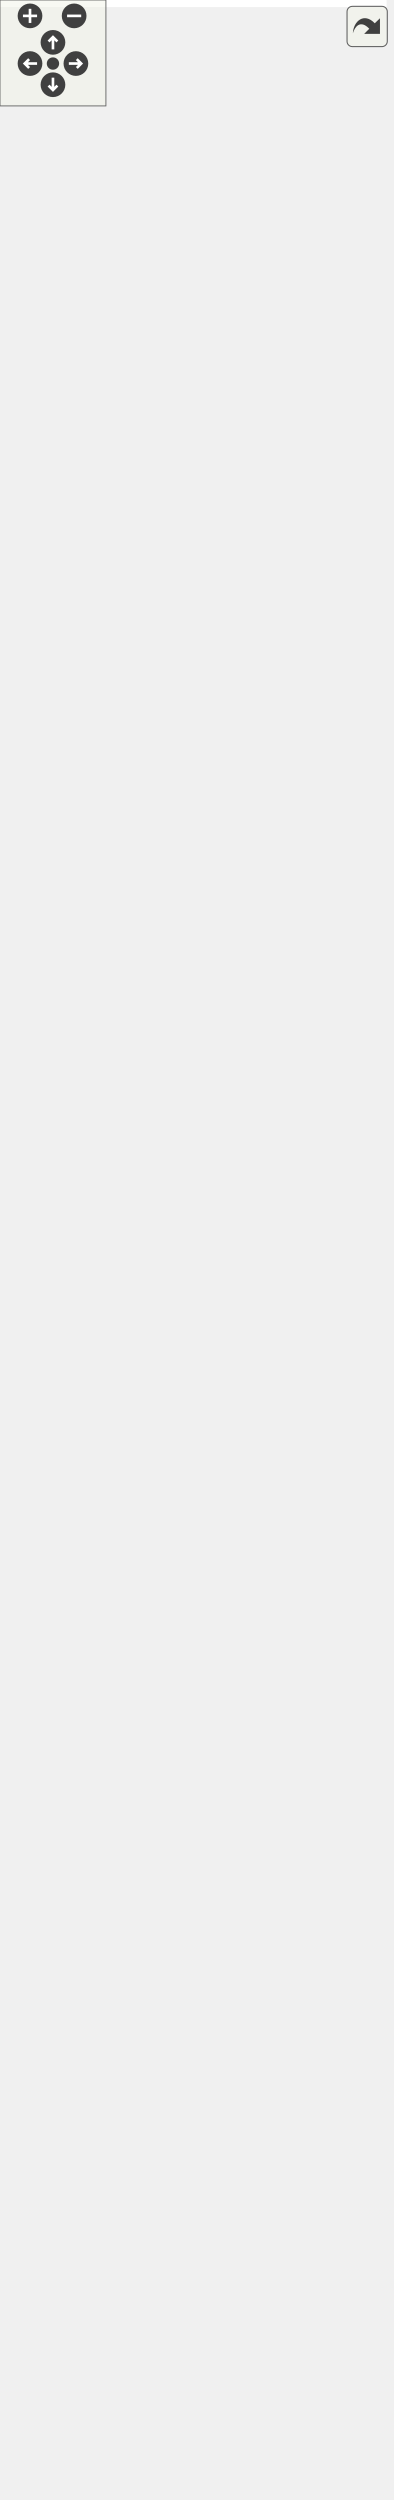
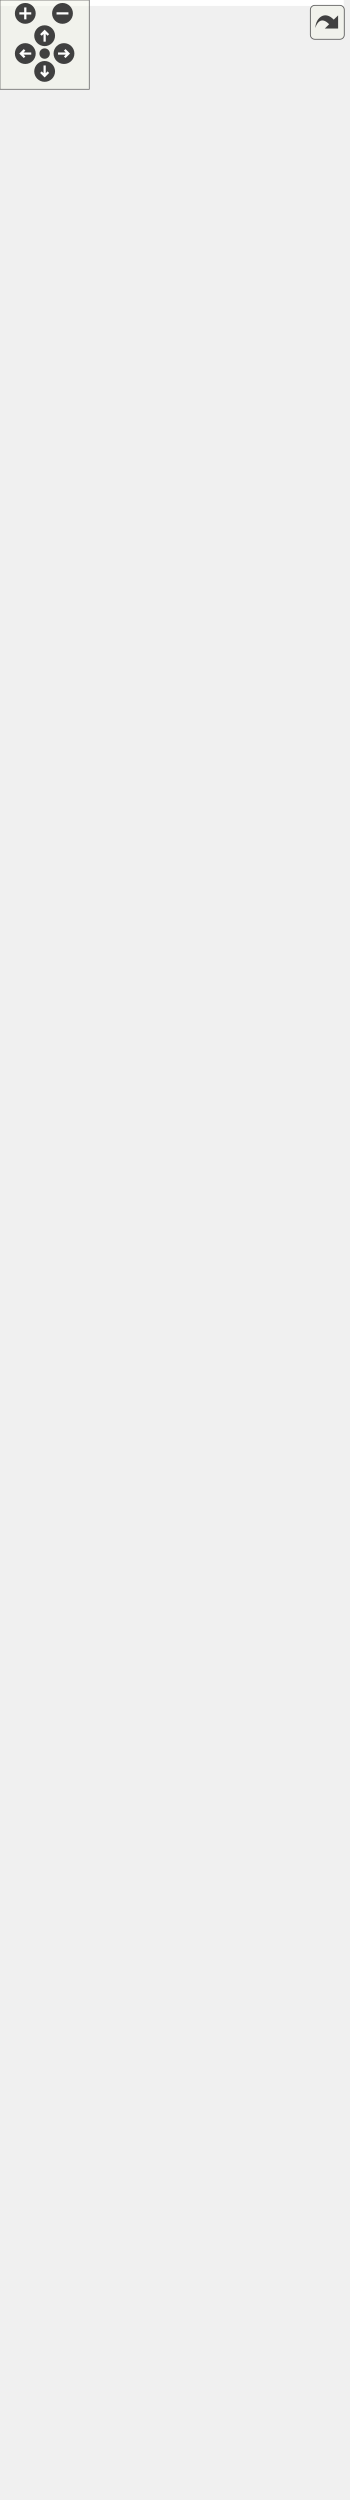
<svg xmlns="http://www.w3.org/2000/svg" xmlns:xlink="http://www.w3.org/1999/xlink" id="main" version="1.1" xml:space="preserve">
  <style type="text/css">
.edge:hover path { stroke: red; }
.edge:hover polygon { stroke: red; fill: red; }
</style>
  <defs>
    <circle id="rim" cx="0" cy="0" r="7" />
    <circle id="rim2" cx="0" cy="0" r="3.5" />
    <g id="zoomPlus">
      <use xlink:href="#rim" fill="#404040">
        <set attributeName="fill" to="#808080" begin="zoomplus.mouseover" end="zoomplus.mouseout" />
      </use>
      <path d="M-4,0h8M0,-4v8" fill="none" stroke="white" stroke-width="1.5" pointer-events="none" />
    </g>
    <g id="zoomMin">
      <use xlink:href="#rim" fill="#404040">
        <set attributeName="fill" to="#808080" begin="zoomminus.mouseover" end="zoomminus.mouseout" />
      </use>
      <path d="M-4,0h8" fill="none" stroke="white" stroke-width="1.5" pointer-events="none" />
    </g>
    <g id="dirArrow">
      <path fill="none" stroke="white" stroke-width="1.5" d="M0,-3.0v7 M-2.5,-0.5L0,-3.0L2.5,-0.5" />
    </g>
    <g id="resetDef">
      <use xlink:href="#rim2" fill="#404040">
        <set attributeName="fill" to="#808080" begin="reset.mouseover" end="reset.mouseout" />
      </use>
    </g>
  </defs>
  <svg id="graph" class="graph">
    <g id="viewport">
-       <polygon fill="white" stroke="none" points="-4,4 -4,-1356 219,-1356 219,4 -4,4" />
+       <polygon fill="white" stroke="none" points="-4,4 -4,-1620 231,-1620 231,4 -4,4" />
      <g id="node1" class="node">
        <g id="a_node1">
          <a xlink:title=" ">
-             <polygon fill="#bfbfbf" stroke="black" points="0,-0.5 0,-442.5 215,-442.5 215,-0.5 0,-0.5" />
-             <text text-anchor="start" x="8" y="-430.5" font-family="Courier New" font-size="10.00">C2M2.NeuronalDynamics.Simulation.</text>
-             <text text-anchor="middle" x="107.5" y="-419.5" font-family="Courier New" font-size="10.00">CellSolver2FullAP_Implicit</text>
-             <polyline fill="none" stroke="black" points="0,-412.5 215,-412.5 " />
-             <text text-anchor="start" x="8" y="-400.5" font-family="Courier New" font-size="10.00">+ res</text>
-             <text text-anchor="start" x="8" y="-389.5" font-family="Courier New" font-size="10.00">+ gk</text>
-             <text text-anchor="start" x="8" y="-378.5" font-family="Courier New" font-size="10.00">+ gna</text>
-             <text text-anchor="start" x="8" y="-367.5" font-family="Courier New" font-size="10.00">+ gl</text>
-             <text text-anchor="start" x="8" y="-356.5" font-family="Courier New" font-size="10.00">+ ek</text>
-             <text text-anchor="start" x="8" y="-345.5" font-family="Courier New" font-size="10.00">+ ena</text>
-             <text text-anchor="start" x="8" y="-334.5" font-family="Courier New" font-size="10.00">+ el</text>
-             <text text-anchor="start" x="8" y="-323.5" font-family="Courier New" font-size="10.00">+ cap</text>
-             <text text-anchor="start" x="8" y="-312.5" font-family="Courier New" font-size="10.00">+ ni</text>
-             <text text-anchor="start" x="8" y="-301.5" font-family="Courier New" font-size="10.00">+ vstart</text>
-             <text text-anchor="start" x="8" y="-290.5" font-family="Courier New" font-size="10.00">~ orderType</text>
-             <text text-anchor="start" x="8" y="-279.5" font-family="Courier New" font-size="10.00">- U</text>
-             <text text-anchor="start" x="8" y="-268.5" font-family="Courier New" font-size="10.00">- M</text>
-             <text text-anchor="start" x="8" y="-257.5" font-family="Courier New" font-size="10.00">- N</text>
-             <text text-anchor="start" x="8" y="-246.5" font-family="Courier New" font-size="10.00">- H</text>
-             <text text-anchor="start" x="8" y="-235.5" font-family="Courier New" font-size="10.00">- i</text>
-             <text text-anchor="start" x="8" y="-224.5" font-family="Courier New" font-size="10.00">- myCell</text>
-             <text text-anchor="start" x="8" y="-213.5" font-family="Courier New" font-size="10.00">- timer</text>
-             <text text-anchor="start" x="8" y="-202.5" font-family="Courier New" font-size="10.00">- mi</text>
-             <text text-anchor="start" x="8" y="-191.5" font-family="Courier New" font-size="10.00">- hi</text>
-             <polyline fill="none" stroke="black" points="0,-184.5 215,-184.5 " />
-             <text text-anchor="start" x="8" y="-172.5" font-family="Courier New" font-size="10.00">+ initialConditions()</text>
-             <text text-anchor="start" x="8" y="-161.5" font-family="Courier New" font-size="10.00">+ boundaryConditions()</text>
-             <text text-anchor="start" x="8" y="-150.5" font-family="Courier New" font-size="10.00"># SetNeuronCell()</text>
-             <text text-anchor="start" x="8" y="-139.5" font-family="Courier New" font-size="10.00"># Get1DValues()</text>
-             <text text-anchor="start" x="8" y="-128.5" font-family="Courier New" font-size="10.00"># Set1DValues()</text>
-             <text text-anchor="start" x="8" y="-117.5" font-family="Courier New" font-size="10.00"># Solve()</text>
-             <text text-anchor="start" x="8" y="-106.5" font-family="Courier New" font-size="10.00">- reactF()</text>
-             <text text-anchor="start" x="8" y="-95.5" font-family="Courier New" font-size="10.00">- fN()</text>
-             <text text-anchor="start" x="8" y="-84.5" font-family="Courier New" font-size="10.00">- fM()</text>
-             <text text-anchor="start" x="8" y="-73.5" font-family="Courier New" font-size="10.00">- fH()</text>
-             <text text-anchor="start" x="8" y="-62.5" font-family="Courier New" font-size="10.00">- an()</text>
-             <text text-anchor="start" x="8" y="-51.5" font-family="Courier New" font-size="10.00">- bn()</text>
-             <text text-anchor="start" x="8" y="-40.5" font-family="Courier New" font-size="10.00">- am()</text>
-             <text text-anchor="start" x="8" y="-29.5" font-family="Courier New" font-size="10.00">- bm()</text>
-             <text text-anchor="start" x="8" y="-18.5" font-family="Courier New" font-size="10.00">- ah()</text>
-             <text text-anchor="start" x="8" y="-7.5" font-family="Courier New" font-size="10.00">- bh()</text>
+             <polygon fill="#bfbfbf" stroke="black" points="6,-0.5 6,-453.5 221,-453.5 221,-0.5 6,-0.5" />
+             <text text-anchor="start" x="14" y="-441.5" font-family="Courier New" font-size="10.00">C2M2.NeuronalDynamics.Simulation.</text>
+             <text text-anchor="middle" x="113.5" y="-430.5" font-family="Courier New" font-size="10.00">CellSolver2FullAP_Implicit</text>
+             <polyline fill="none" stroke="black" points="6,-423.5 221,-423.5 " />
+             <text text-anchor="start" x="14" y="-411.5" font-family="Courier New" font-size="10.00">+ res</text>
+             <text text-anchor="start" x="14" y="-400.5" font-family="Courier New" font-size="10.00">+ gk</text>
+             <text text-anchor="start" x="14" y="-389.5" font-family="Courier New" font-size="10.00">+ gna</text>
+             <text text-anchor="start" x="14" y="-378.5" font-family="Courier New" font-size="10.00">+ gl</text>
+             <text text-anchor="start" x="14" y="-367.5" font-family="Courier New" font-size="10.00">+ ek</text>
+             <text text-anchor="start" x="14" y="-356.5" font-family="Courier New" font-size="10.00">+ ena</text>
+             <text text-anchor="start" x="14" y="-345.5" font-family="Courier New" font-size="10.00">+ el</text>
+             <text text-anchor="start" x="14" y="-334.5" font-family="Courier New" font-size="10.00">+ cap</text>
+             <text text-anchor="start" x="14" y="-323.5" font-family="Courier New" font-size="10.00">+ ni</text>
+             <text text-anchor="start" x="14" y="-312.5" font-family="Courier New" font-size="10.00">+ vstart</text>
+             <text text-anchor="start" x="14" y="-301.5" font-family="Courier New" font-size="10.00">~ orderType</text>
+             <text text-anchor="start" x="14" y="-290.5" font-family="Courier New" font-size="10.00">- U</text>
+             <text text-anchor="start" x="14" y="-279.5" font-family="Courier New" font-size="10.00">- M</text>
+             <text text-anchor="start" x="14" y="-268.5" font-family="Courier New" font-size="10.00">- N</text>
+             <text text-anchor="start" x="14" y="-257.5" font-family="Courier New" font-size="10.00">- H</text>
+             <text text-anchor="start" x="14" y="-246.5" font-family="Courier New" font-size="10.00">- k</text>
+             <text text-anchor="start" x="14" y="-235.5" font-family="Courier New" font-size="10.00">- i</text>
+             <text text-anchor="start" x="14" y="-224.5" font-family="Courier New" font-size="10.00">- timer</text>
+             <text text-anchor="start" x="14" y="-213.5" font-family="Courier New" font-size="10.00">- mi</text>
+             <text text-anchor="start" x="14" y="-202.5" font-family="Courier New" font-size="10.00">- hi</text>
+             <polyline fill="none" stroke="black" points="6,-195.5 221,-195.5 " />
+             <text text-anchor="start" x="14" y="-183.5" font-family="Courier New" font-size="10.00">+ GetSimulationTime()</text>
+             <text text-anchor="start" x="14" y="-172.5" font-family="Courier New" font-size="10.00">+ Get1DValues()</text>
+             <text text-anchor="start" x="14" y="-161.5" font-family="Courier New" font-size="10.00">+ Set1DValues()</text>
+             <text text-anchor="start" x="14" y="-150.5" font-family="Courier New" font-size="10.00">+ initialConditions()</text>
+             <text text-anchor="start" x="14" y="-139.5" font-family="Courier New" font-size="10.00">+ boundaryConditions()</text>
+             <text text-anchor="start" x="14" y="-128.5" font-family="Courier New" font-size="10.00"># Solve()</text>
+             <text text-anchor="start" x="14" y="-117.5" font-family="Courier New" font-size="10.00">- InitializeNeuronCell()</text>
+             <text text-anchor="start" x="14" y="-106.5" font-family="Courier New" font-size="10.00">- reactF()</text>
+             <text text-anchor="start" x="14" y="-95.5" font-family="Courier New" font-size="10.00">- fN()</text>
+             <text text-anchor="start" x="14" y="-84.5" font-family="Courier New" font-size="10.00">- fM()</text>
+             <text text-anchor="start" x="14" y="-73.5" font-family="Courier New" font-size="10.00">- fH()</text>
+             <text text-anchor="start" x="14" y="-62.5" font-family="Courier New" font-size="10.00">- an()</text>
+             <text text-anchor="start" x="14" y="-51.5" font-family="Courier New" font-size="10.00">- bn()</text>
+             <text text-anchor="start" x="14" y="-40.5" font-family="Courier New" font-size="10.00">- am()</text>
+             <text text-anchor="start" x="14" y="-29.5" font-family="Courier New" font-size="10.00">- bm()</text>
+             <text text-anchor="start" x="14" y="-18.5" font-family="Courier New" font-size="10.00">- ah()</text>
+             <text text-anchor="start" x="14" y="-7.5" font-family="Courier New" font-size="10.00">- bh()</text>
          </a>
        </g>
      </g>
      <g id="node2" class="node">
        <g id="a_node2">
-           <a xlink:href="../../d4/d5a/class_c2_m2_1_1_neuronal_dynamics_1_1_simulation_1_1_neuron_simulation1_d.html" target="_top" xlink:title="Provide an interface for 1D neuron-surface simulations to be visualized and interacted with">
-             <polygon fill="white" stroke="black" points="33,-479.5 33,-844.5 182,-844.5 182,-479.5 33,-479.5" />
-             <text text-anchor="middle" x="107.5" y="-832.5" font-family="Courier New" font-size="10.00">NeuronSimulation1D</text>
-             <polyline fill="none" stroke="black" points="33,-825.5 182,-825.5 " />
-             <text text-anchor="start" x="41" y="-813.5" font-family="Courier New" font-size="10.00">+ refinementLevel</text>
-             <text text-anchor="start" x="41" y="-802.5" font-family="Courier New" font-size="10.00">+ cell1xPath</text>
-             <text text-anchor="start" x="41" y="-791.5" font-family="Courier New" font-size="10.00">+ cell2xPath</text>
-             <text text-anchor="start" x="41" y="-780.5" font-family="Courier New" font-size="10.00">+ cell3xPath</text>
-             <text text-anchor="start" x="41" y="-769.5" font-family="Courier New" font-size="10.00">+ cell4xPath</text>
-             <text text-anchor="start" x="41" y="-758.5" font-family="Courier New" font-size="10.00">+ cell5xPath</text>
-             <text text-anchor="start" x="41" y="-747.5" font-family="Courier New" font-size="10.00">+ visualize1D</text>
-             <text text-anchor="start" x="41" y="-736.5" font-family="Courier New" font-size="10.00">+ color1D</text>
-             <text text-anchor="start" x="41" y="-725.5" font-family="Courier New" font-size="10.00">+ lineWidth1D</text>
-             <text text-anchor="start" x="41" y="-714.5" font-family="Courier New" font-size="10.00"># grid1D</text>
-             <text text-anchor="start" x="41" y="-703.5" font-family="Courier New" font-size="10.00">- meshScale</text>
-             <text text-anchor="start" x="41" y="-692.5" font-family="Courier New" font-size="10.00">- meshColScale</text>
-             <text text-anchor="start" x="41" y="-681.5" font-family="Courier New" font-size="10.00">- map</text>
-             <text text-anchor="start" x="41" y="-670.5" font-family="Courier New" font-size="10.00">- mapping</text>
-             <text text-anchor="start" x="41" y="-659.5" font-family="Courier New" font-size="10.00">- meshColController</text>
-             <text text-anchor="start" x="41" y="-648.5" font-family="Courier New" font-size="10.00">- scaledMeshes</text>
-             <polyline fill="none" stroke="black" points="33,-641.5 182,-641.5 " />
-             <text text-anchor="start" x="41" y="-629.5" font-family="Courier New" font-size="10.00">+ GetValues()</text>
-             <text text-anchor="start" x="41" y="-618.5" font-family="Courier New" font-size="10.00">+ SetValues()</text>
-             <text text-anchor="start" x="41" y="-607.5" font-family="Courier New" font-size="10.00">+ RescaleMesh()</text>
-             <text text-anchor="start" x="41" y="-596.5" font-family="Courier New" font-size="10.00">+ SwitchColliderMesh()</text>
-             <text text-anchor="start" x="41" y="-585.5" font-family="Courier New" font-size="10.00">+ SwitchMesh()</text>
-             <text text-anchor="start" x="41" y="-574.5" font-family="Courier New" font-size="10.00"># Set1DValues()</text>
-             <text text-anchor="start" x="41" y="-563.5" font-family="Courier New" font-size="10.00"># Get1DValues()</text>
-             <text text-anchor="start" x="41" y="-552.5" font-family="Courier New" font-size="10.00"># SetNeuronCell()</text>
-             <text text-anchor="start" x="41" y="-541.5" font-family="Courier New" font-size="10.00"># ReadData()</text>
-             <text text-anchor="start" x="41" y="-530.5" font-family="Courier New" font-size="10.00"># BuildVisualization()</text>
-             <text text-anchor="start" x="41" y="-519.5" font-family="Courier New" font-size="10.00">- BuildUI()</text>
-             <text text-anchor="start" x="41" y="-508.5" font-family="Courier New" font-size="10.00">- Clean3DCell()</text>
-             <text text-anchor="start" x="41" y="-497.5" font-family="Courier New" font-size="10.00">- BuildMesh()</text>
-             <text text-anchor="start" x="41" y="-486.5" font-family="Courier New" font-size="10.00">- SwitchColliderMesh()</text>
+           <a xlink:href="../../d7/d92/class_c2_m2_1_1_neuronal_dynamics_1_1_simulation_1_1_n_d_simulation.html" target="_top" xlink:title="Provide an interface for 1D neuron-surface simulations to be visualized and interacted with">
+             <polygon fill="white" stroke="black" points="0,-490.5 0,-1042.5 227,-1042.5 227,-490.5 0,-490.5" />
+             <text text-anchor="middle" x="113.5" y="-1030.5" font-family="Courier New" font-size="10.00">NDSimulation</text>
+             <polyline fill="none" stroke="black" points="0,-1023.5 227,-1023.5 " />
+             <text text-anchor="start" x="8" y="-1011.5" font-family="Courier New" font-size="10.00">+ visualize1D</text>
+             <text text-anchor="start" x="8" y="-1000.5" font-family="Courier New" font-size="10.00">+ color1D</text>
+             <text text-anchor="start" x="8" y="-989.5" font-family="Courier New" font-size="10.00">+ lineWidth1D</text>
+             <text text-anchor="start" x="8" y="-978.5" font-family="Courier New" font-size="10.00">+ vrnFileName</text>
+             <text text-anchor="start" x="8" y="-967.5" font-family="Courier New" font-size="10.00">+ hitValue</text>
+             <text text-anchor="start" x="8" y="-956.5" font-family="Courier New" font-size="10.00">+ clamps</text>
+             <text text-anchor="start" x="8" y="-945.5" font-family="Courier New" font-size="10.00">+ VisualInflation</text>
+             <text text-anchor="start" x="8" y="-934.5" font-family="Courier New" font-size="10.00">+ ColliderInflation</text>
+             <text text-anchor="start" x="8" y="-923.5" font-family="Courier New" font-size="10.00">+ RefinementLevel</text>
+             <text text-anchor="start" x="8" y="-912.5" font-family="Courier New" font-size="10.00">+ ClampMode</text>
+             <text text-anchor="start" x="8" y="-901.5" font-family="Courier New" font-size="10.00">+ VrnReader</text>
+             <text text-anchor="start" x="8" y="-890.5" font-family="Courier New" font-size="10.00">+ Grid1D</text>
+             <text text-anchor="start" x="8" y="-879.5" font-family="Courier New" font-size="10.00">+ Verts1D</text>
+             <text text-anchor="start" x="8" y="-868.5" font-family="Courier New" font-size="10.00">+ Grid2D</text>
+             <text text-anchor="start" x="8" y="-857.5" font-family="Courier New" font-size="10.00">+ NeuronCell</text>
+             <text text-anchor="start" x="8" y="-846.5" font-family="Courier New" font-size="10.00">+ AverageDendriteRadius</text>
+             <text text-anchor="start" x="8" y="-835.5" font-family="Courier New" font-size="10.00">+ Map</text>
+             <text text-anchor="start" x="8" y="-824.5" font-family="Courier New" font-size="10.00">+ Mapping</text>
+             <text text-anchor="start" x="8" y="-813.5" font-family="Courier New" font-size="10.00">+ Scalars3D</text>
+             <text text-anchor="start" x="8" y="-802.5" font-family="Courier New" font-size="10.00">- visualInflation</text>
+             <text text-anchor="start" x="8" y="-791.5" font-family="Courier New" font-size="10.00">- colliderInflation</text>
+             <text text-anchor="start" x="8" y="-780.5" font-family="Courier New" font-size="10.00">- refinementLevel</text>
+             <text text-anchor="start" x="8" y="-769.5" font-family="Courier New" font-size="10.00">- meshCache</text>
+             <text text-anchor="start" x="8" y="-758.5" font-family="Courier New" font-size="10.00">- clampMode</text>
+             <text text-anchor="start" x="8" y="-747.5" font-family="Courier New" font-size="10.00">- vrnReader</text>
+             <text text-anchor="start" x="8" y="-736.5" font-family="Courier New" font-size="10.00">- grid1D</text>
+             <text text-anchor="start" x="8" y="-725.5" font-family="Courier New" font-size="10.00">- grid2D</text>
+             <text text-anchor="start" x="8" y="-714.5" font-family="Courier New" font-size="10.00">- neuronCell</text>
+             <text text-anchor="start" x="8" y="-703.5" font-family="Courier New" font-size="10.00">- averageDendriteRadius</text>
+             <text text-anchor="start" x="8" y="-692.5" font-family="Courier New" font-size="10.00">- map</text>
+             <text text-anchor="start" x="8" y="-681.5" font-family="Courier New" font-size="10.00">- mapping</text>
+             <text text-anchor="start" x="8" y="-670.5" font-family="Courier New" font-size="10.00">- raycastManager</text>
+             <text text-anchor="start" x="8" y="-659.5" font-family="Courier New" font-size="10.00">- scalars3D</text>
+             <polyline fill="none" stroke="black" points="0,-652.5 227,-652.5 " />
+             <text text-anchor="start" x="8" y="-640.5" font-family="Courier New" font-size="10.00">+ OnVisualInflationChangeDelegate()</text>
+             <text text-anchor="start" x="8" y="-629.5" font-family="Courier New" font-size="10.00">+ GetValues()</text>
+             <text text-anchor="start" x="8" y="-618.5" font-family="Courier New" font-size="10.00">+ SetValues()</text>
+             <text text-anchor="start" x="8" y="-607.5" font-family="Courier New" font-size="10.00">+ SetValues()</text>
+             <text text-anchor="start" x="8" y="-596.5" font-family="Courier New" font-size="10.00">+ Set1DValues()</text>
+             <text text-anchor="start" x="8" y="-585.5" font-family="Courier New" font-size="10.00">+ Get1DValues()</text>
+             <text text-anchor="start" x="8" y="-574.5" font-family="Courier New" font-size="10.00">+ SwitchColliderMesh()</text>
+             <text text-anchor="start" x="8" y="-563.5" font-family="Courier New" font-size="10.00">+ SwitchMesh()</text>
+             <text text-anchor="start" x="8" y="-552.5" font-family="Courier New" font-size="10.00"># OnAwakePre()</text>
+             <text text-anchor="start" x="8" y="-541.5" font-family="Courier New" font-size="10.00"># OnStart()</text>
+             <text text-anchor="start" x="8" y="-530.5" font-family="Courier New" font-size="10.00"># BuildVisualization()</text>
+             <text text-anchor="start" x="8" y="-519.5" font-family="Courier New" font-size="10.00">- CheckMeshCache()</text>
+             <text text-anchor="start" x="8" y="-508.5" font-family="Courier New" font-size="10.00">- UpdateGrid1D()</text>
+             <text text-anchor="start" x="8" y="-497.5" font-family="Courier New" font-size="10.00">- Update2DGrid()</text>
          </a>
        </g>
      </g>
      <g id="edge1" class="edge">
-         <path fill="none" stroke="midnightblue" d="M107.5,-469.208C107.5,-460.431 107.5,-451.594 107.5,-442.756" />
-         <polygon fill="none" stroke="midnightblue" points="104,-469.48 107.5,-479.48 111,-469.48 104,-469.48" />
+         <path fill="none" stroke="midnightblue" d="M113.5,-480.394C113.5,-471.492 113.5,-462.615 113.5,-453.801" />
+         <polygon fill="none" stroke="midnightblue" points="110,-480.452 113.5,-490.452 117,-480.452 110,-480.452" />
      </g>
      <g id="node3" class="node">
        <g id="a_node3">
          <a xlink:href="../../d6/d2d/class_c2_m2_1_1_simulation_1_1_mesh_simulation.html" target="_top" xlink:title="Simulation of type double[] for visualizing scalar fields on mesh surfaces">
-             <polygon fill="white" stroke="black" points="30,-881.5 30,-1037.5 185,-1037.5 185,-881.5 30,-881.5" />
-             <text text-anchor="middle" x="107.5" y="-1025.5" font-family="Courier New" font-size="10.00">MeshSimulation</text>
-             <polyline fill="none" stroke="black" points="30,-1018.5 185,-1018.5 " />
-             <text text-anchor="start" x="38" y="-1006.5" font-family="Courier New" font-size="10.00">+ gradient</text>
-             <text text-anchor="start" x="38" y="-995.5" font-family="Courier New" font-size="10.00">+ extremaMethod</text>
-             <text text-anchor="start" x="38" y="-984.5" font-family="Courier New" font-size="10.00">+ globalMax</text>
-             <text text-anchor="start" x="38" y="-973.5" font-family="Courier New" font-size="10.00">+ globalMin</text>
-             <text text-anchor="start" x="38" y="-962.5" font-family="Courier New" font-size="10.00">+ colorLUT</text>
-             <text text-anchor="start" x="38" y="-951.5" font-family="Courier New" font-size="10.00"># colliderMesh</text>
-             <text text-anchor="start" x="38" y="-940.5" font-family="Courier New" font-size="10.00">- mf</text>
-             <text text-anchor="start" x="38" y="-929.5" font-family="Courier New" font-size="10.00">- mr</text>
-             <polyline fill="none" stroke="black" points="30,-922.5 185,-922.5 " />
-             <text text-anchor="start" x="38" y="-910.5" font-family="Courier New" font-size="10.00"># UpdateVisualization()</text>
-             <text text-anchor="start" x="38" y="-899.5" font-family="Courier New" font-size="10.00"># OnAwake()</text>
-             <text text-anchor="start" x="38" y="-888.5" font-family="Courier New" font-size="10.00">- UpdateVisualization()</text>
+             <polygon fill="white" stroke="black" points="36,-1079.5 36,-1268.5 191,-1268.5 191,-1079.5 36,-1079.5" />
+             <text text-anchor="middle" x="113.5" y="-1256.5" font-family="Courier New" font-size="10.00">MeshSimulation</text>
+             <polyline fill="none" stroke="black" points="36,-1249.5 191,-1249.5 " />
+             <text text-anchor="start" x="44" y="-1237.5" font-family="Courier New" font-size="10.00">+ gradient</text>
+             <text text-anchor="start" x="44" y="-1226.5" font-family="Courier New" font-size="10.00">+ extremaMethod</text>
+             <text text-anchor="start" x="44" y="-1215.5" font-family="Courier New" font-size="10.00">+ globalMax</text>
+             <text text-anchor="start" x="44" y="-1204.5" font-family="Courier New" font-size="10.00">+ globalMin</text>
+             <text text-anchor="start" x="44" y="-1193.5" font-family="Courier New" font-size="10.00">+ colorLUT</text>
+             <text text-anchor="start" x="44" y="-1182.5" font-family="Courier New" font-size="10.00">+ VisualMesh</text>
+             <text text-anchor="start" x="44" y="-1171.5" font-family="Courier New" font-size="10.00">+ ColliderMesh</text>
+             <text text-anchor="start" x="44" y="-1160.5" font-family="Courier New" font-size="10.00">- visualMesh</text>
+             <text text-anchor="start" x="44" y="-1149.5" font-family="Courier New" font-size="10.00">- colliderMesh</text>
+             <text text-anchor="start" x="44" y="-1138.5" font-family="Courier New" font-size="10.00">- mf</text>
+             <text text-anchor="start" x="44" y="-1127.5" font-family="Courier New" font-size="10.00">- mr</text>
+             <polyline fill="none" stroke="black" points="36,-1120.5 191,-1120.5 " />
+             <text text-anchor="start" x="44" y="-1108.5" font-family="Courier New" font-size="10.00"># UpdateVisualization()</text>
+             <text text-anchor="start" x="44" y="-1097.5" font-family="Courier New" font-size="10.00"># OnAwakePost()</text>
+             <text text-anchor="start" x="44" y="-1086.5" font-family="Courier New" font-size="10.00">- UpdateVisualization()</text>
          </a>
        </g>
      </g>
      <g id="edge2" class="edge">
-         <path fill="none" stroke="midnightblue" d="M107.5,-871.059C107.5,-862.568 107.5,-853.757 107.5,-844.768" />
-         <polygon fill="none" stroke="midnightblue" points="104,-871.247 107.5,-881.247 111,-871.247 104,-871.247" />
+         <path fill="none" stroke="midnightblue" d="M113.5,-1069.44C113.5,-1060.76 113.5,-1051.77 113.5,-1042.55" />
+         <polygon fill="none" stroke="midnightblue" points="110,-1069.46 113.5,-1079.46 117,-1069.46 110,-1069.46" />
      </g>
      <g id="node4" class="node">
        <g id="a_node4">
          <a xlink:href="../../db/d39/class_c2_m2_1_1_simulation_1_1_simulation.html" target="_top" xlink:title=" ">
-             <polygon fill="white" stroke="black" points="15,-1074.5 15,-1351.5 200,-1351.5 200,-1074.5 15,-1074.5" />
-             <text text-anchor="start" x="23" y="-1339.5" font-family="Courier New" font-size="10.00">Simulation&lt; double</text>
-             <text text-anchor="start" x="23" y="-1328.5" font-family="Courier New" font-size="10.00">[], Mesh, VRRaycastableMesh,</text>
-             <text text-anchor="middle" x="107.5" y="-1317.5" font-family="Courier New" font-size="10.00"> VRGrabbableMesh &gt;</text>
-             <polyline fill="none" stroke="black" points="15,-1310.5 200,-1310.5 " />
-             <text text-anchor="start" x="23" y="-1298.5" font-family="Courier New" font-size="10.00">+ dryRun</text>
-             <text text-anchor="start" x="23" y="-1287.5" font-family="Courier New" font-size="10.00">+ startOnAwake</text>
-             <text text-anchor="start" x="23" y="-1276.5" font-family="Courier New" font-size="10.00">+ viz</text>
-             <text text-anchor="start" x="23" y="-1265.5" font-family="Courier New" font-size="10.00"># mutex</text>
-             <text text-anchor="start" x="23" y="-1254.5" font-family="Courier New" font-size="10.00">- solveThread</text>
-             <polyline fill="none" stroke="black" points="15,-1247.5 200,-1247.5 " />
-             <text text-anchor="start" x="23" y="-1235.5" font-family="Courier New" font-size="10.00">+ GetValues()</text>
-             <text text-anchor="start" x="23" y="-1224.5" font-family="Courier New" font-size="10.00">+ StartSimulation()</text>
-             <text text-anchor="start" x="23" y="-1213.5" font-family="Courier New" font-size="10.00">+ StopSimulation()</text>
-             <text text-anchor="start" x="23" y="-1202.5" font-family="Courier New" font-size="10.00">+ Awake()</text>
-             <text text-anchor="start" x="23" y="-1191.5" font-family="Courier New" font-size="10.00">+ Start()</text>
-             <text text-anchor="start" x="23" y="-1180.5" font-family="Courier New" font-size="10.00">+ Update()</text>
-             <text text-anchor="start" x="23" y="-1169.5" font-family="Courier New" font-size="10.00"># BuildVisualization()</text>
-             <text text-anchor="start" x="23" y="-1158.5" font-family="Courier New" font-size="10.00"># ReadData()</text>
-             <text text-anchor="start" x="23" y="-1147.5" font-family="Courier New" font-size="10.00"># UpdateVisualization()</text>
-             <text text-anchor="start" x="23" y="-1136.5" font-family="Courier New" font-size="10.00"># Solve()</text>
-             <text text-anchor="start" x="23" y="-1125.5" font-family="Courier New" font-size="10.00"># OnAwake()</text>
-             <text text-anchor="start" x="23" y="-1114.5" font-family="Courier New" font-size="10.00"># OnStart()</text>
-             <text text-anchor="start" x="23" y="-1103.5" font-family="Courier New" font-size="10.00"># OnUpdate()</text>
-             <text text-anchor="start" x="23" y="-1092.5" font-family="Courier New" font-size="10.00">- OnApplicationPause()</text>
-             <text text-anchor="start" x="23" y="-1081.5" font-family="Courier New" font-size="10.00">- OnApplicationQuit()</text>
+             <polygon fill="white" stroke="black" points="21,-1305.5 21,-1615.5 206,-1615.5 206,-1305.5 21,-1305.5" />
+             <text text-anchor="start" x="29" y="-1603.5" font-family="Courier New" font-size="10.00">Simulation&lt; double</text>
+             <text text-anchor="start" x="29" y="-1592.5" font-family="Courier New" font-size="10.00">[], Mesh, VRRaycastableMesh,</text>
+             <text text-anchor="middle" x="113.5" y="-1581.5" font-family="Courier New" font-size="10.00"> VRGrabbableMesh &gt;</text>
+             <polyline fill="none" stroke="black" points="21,-1574.5 206,-1574.5 " />
+             <text text-anchor="start" x="29" y="-1562.5" font-family="Courier New" font-size="10.00">+ dryRun</text>
+             <text text-anchor="start" x="29" y="-1551.5" font-family="Courier New" font-size="10.00">+ startOnAwake</text>
+             <text text-anchor="start" x="29" y="-1540.5" font-family="Courier New" font-size="10.00">+ viz</text>
+             <text text-anchor="start" x="29" y="-1529.5" font-family="Courier New" font-size="10.00"># mutex</text>
+             <text text-anchor="start" x="29" y="-1518.5" font-family="Courier New" font-size="10.00">- solveThread</text>
+             <polyline fill="none" stroke="black" points="21,-1511.5 206,-1511.5 " />
+             <text text-anchor="start" x="29" y="-1499.5" font-family="Courier New" font-size="10.00">+ GetValues()</text>
+             <text text-anchor="start" x="29" y="-1488.5" font-family="Courier New" font-size="10.00">+ Awake()</text>
+             <text text-anchor="start" x="29" y="-1477.5" font-family="Courier New" font-size="10.00">+ Start()</text>
+             <text text-anchor="start" x="29" y="-1466.5" font-family="Courier New" font-size="10.00">+ Update()</text>
+             <text text-anchor="start" x="29" y="-1455.5" font-family="Courier New" font-size="10.00">+ StartSimulation()</text>
+             <text text-anchor="start" x="29" y="-1444.5" font-family="Courier New" font-size="10.00">+ StopSimulation()</text>
+             <text text-anchor="start" x="29" y="-1433.5" font-family="Courier New" font-size="10.00"># BuildVisualization()</text>
+             <text text-anchor="start" x="29" y="-1422.5" font-family="Courier New" font-size="10.00"># UpdateVisualization()</text>
+             <text text-anchor="start" x="29" y="-1411.5" font-family="Courier New" font-size="10.00"># Solve()</text>
+             <text text-anchor="start" x="29" y="-1400.5" font-family="Courier New" font-size="10.00"># PreSolve()</text>
+             <text text-anchor="start" x="29" y="-1389.5" font-family="Courier New" font-size="10.00"># OnAwakePre()</text>
+             <text text-anchor="start" x="29" y="-1378.5" font-family="Courier New" font-size="10.00"># OnAwakePost()</text>
+             <text text-anchor="start" x="29" y="-1367.5" font-family="Courier New" font-size="10.00"># OnStart()</text>
+             <text text-anchor="start" x="29" y="-1356.5" font-family="Courier New" font-size="10.00"># OnUpdate()</text>
+             <text text-anchor="start" x="29" y="-1345.5" font-family="Courier New" font-size="10.00"># OnPause()</text>
+             <text text-anchor="start" x="29" y="-1334.5" font-family="Courier New" font-size="10.00"># OnQuit()</text>
+             <text text-anchor="start" x="29" y="-1323.5" font-family="Courier New" font-size="10.00">- OnApplicationPause()</text>
+             <text text-anchor="start" x="29" y="-1312.5" font-family="Courier New" font-size="10.00">- OnApplicationQuit()</text>
          </a>
        </g>
      </g>
      <g id="edge3" class="edge">
-         <path fill="none" stroke="midnightblue" d="M107.5,-1064.47C107.5,-1055.29 107.5,-1046.28 107.5,-1037.62" />
-         <polygon fill="none" stroke="midnightblue" points="104,-1064.48 107.5,-1074.48 111,-1064.48 104,-1064.48" />
+         <path fill="none" stroke="midnightblue" d="M113.5,-1295.03C113.5,-1286.09 113.5,-1277.26 113.5,-1268.7" />
+         <polygon fill="none" stroke="midnightblue" points="110,-1295.18 113.5,-1305.18 117,-1295.18 110,-1295.18" />
      </g>
    </g>
  </svg>
  <g id="navigator" transform="translate(0 0)" fill="#404254">
    <rect fill="#f2f5e9" fill-opacity="0.5" stroke="#606060" stroke-width=".5" x="0" y="0" width="60" height="60" />
    <use id="zoomplus" xlink:href="#zoomPlus" x="17" y="9" />
    <use id="zoomminus" xlink:href="#zoomMin" x="42" y="9" />
    <use id="reset" xlink:href="#resetDef" x="30" y="36" />
    <g id="arrowUp" xlink:href="#dirArrow" transform="translate(30 24)">
      <use xlink:href="#rim" fill="#404040">
        <set attributeName="fill" to="#808080" begin="arrowUp.mouseover" end="arrowUp.mouseout" />
      </use>
      <path fill="none" stroke="white" stroke-width="1.5" d="M0,-3.0v7 M-2.5,-0.5L0,-3.0L2.5,-0.5" />
    </g>
    <g id="arrowRight" xlink:href="#dirArrow" transform="rotate(90) translate(36 -43)">
      <use xlink:href="#rim" fill="#404040">
        <set attributeName="fill" to="#808080" begin="arrowRight.mouseover" end="arrowRight.mouseout" />
      </use>
      <path fill="none" stroke="white" stroke-width="1.5" d="M0,-3.0v7 M-2.5,-0.5L0,-3.0L2.5,-0.5" />
    </g>
    <g id="arrowDown" xlink:href="#dirArrow" transform="rotate(180) translate(-30 -48)">
      <use xlink:href="#rim" fill="#404040">
        <set attributeName="fill" to="#808080" begin="arrowDown.mouseover" end="arrowDown.mouseout" />
      </use>
      <path fill="none" stroke="white" stroke-width="1.5" d="M0,-3.0v7 M-2.5,-0.5L0,-3.0L2.5,-0.5" />
    </g>
    <g id="arrowLeft" xlink:href="#dirArrow" transform="rotate(270) translate(-36 17)">
      <use xlink:href="#rim" fill="#404040">
        <set attributeName="fill" to="#808080" begin="arrowLeft.mouseover" end="arrowLeft.mouseout" />
      </use>
      <path fill="none" stroke="white" stroke-width="1.5" d="M0,-3.0v7 M-2.5,-0.5L0,-3.0L2.5,-0.5" />
    </g>
  </g>
  <svg viewBox="0 0 15 15" width="100%" height="30px" preserveAspectRatio="xMaxYMin meet">
    <g id="arrow_out" transform="scale(0.3 0.3)">
      <a xlink:href="class_c2_m2_1_1_neuronal_dynamics_1_1_simulation_1_1_cell_solver2_full_a_p___implicit__inherit__graph_org.svg" target="_base">
        <rect id="button" ry="5" rx="5" y="6" x="6" height="38" width="38" fill="#f2f5e9" fill-opacity="0.5" stroke="#606060" stroke-width="1.0" />
        <path id="arrow" d="M 11.5,31.437 C 11.94,20.098 22.043,11.323 32.159,21.979 L 37.069,17.246 C 37.069,17.246 37.088,32 37.088,32 L 22.16,31.978 C 22.16,31.978 26.998,27.14 26.998,27.14 C 18.529,18.264 13.292,25.23 11.5,31.437 z" style="fill:#404040;" />
      </a>
    </g>
  </svg>
</svg>
